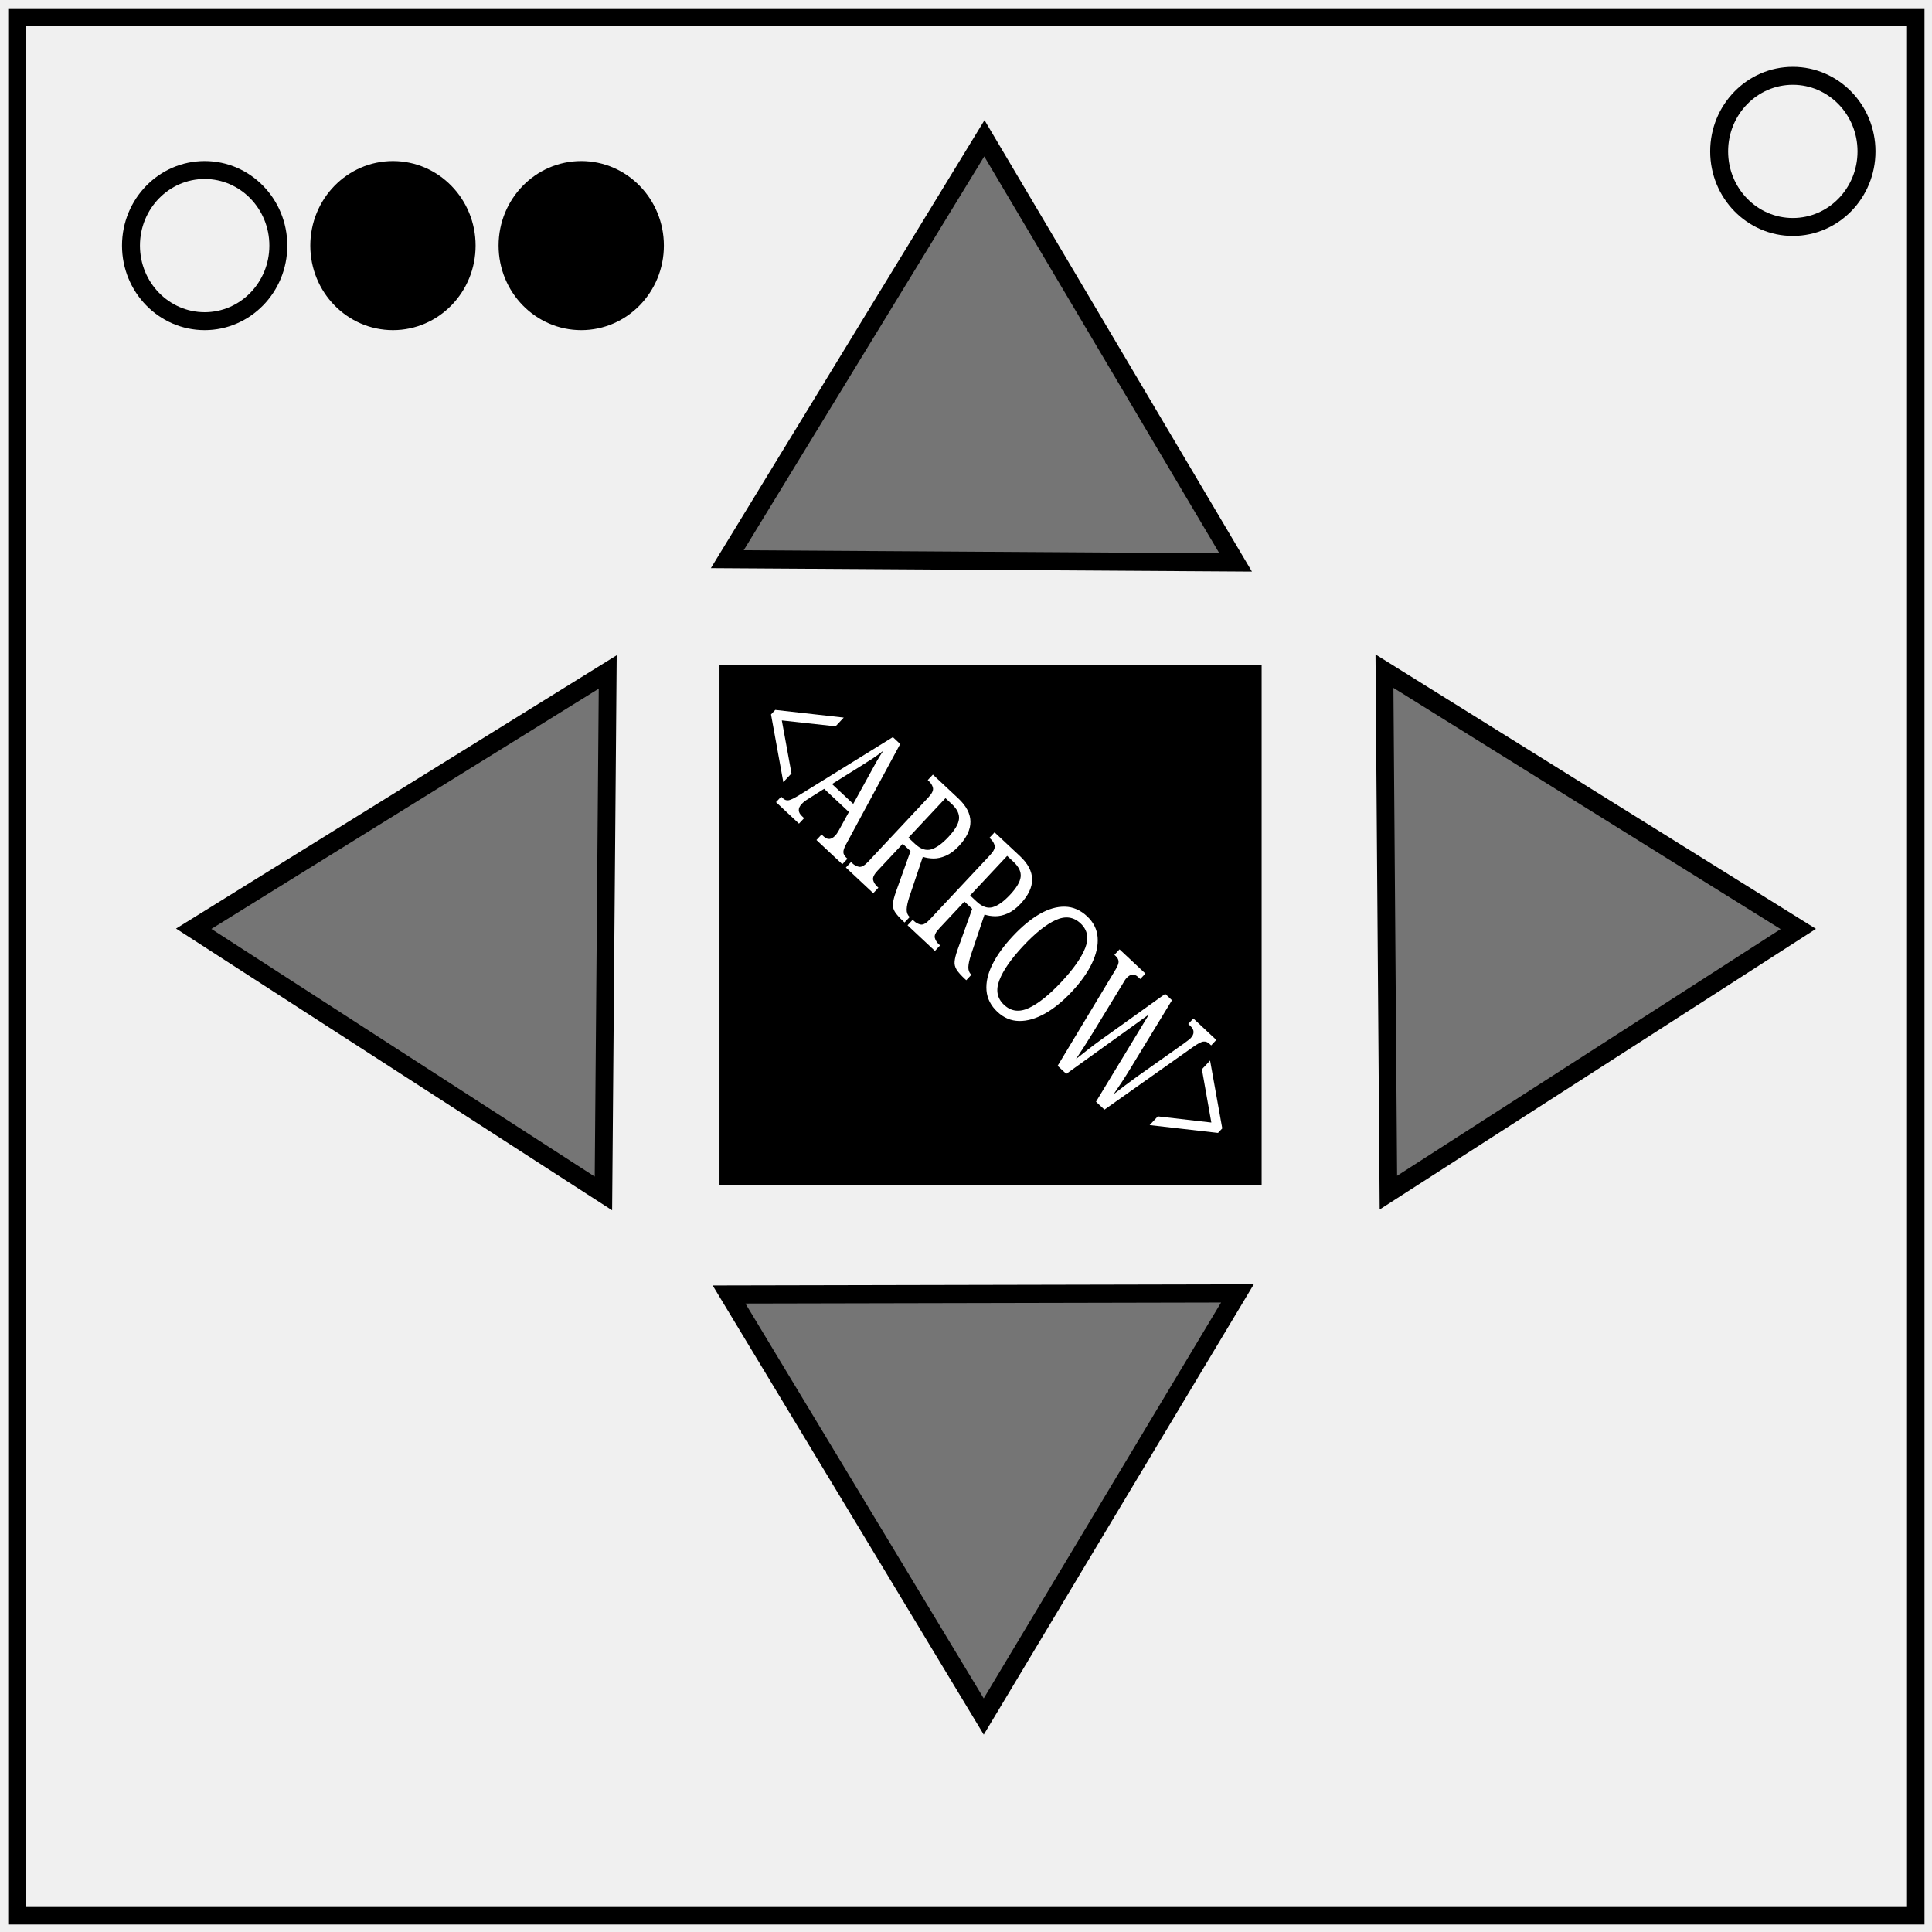
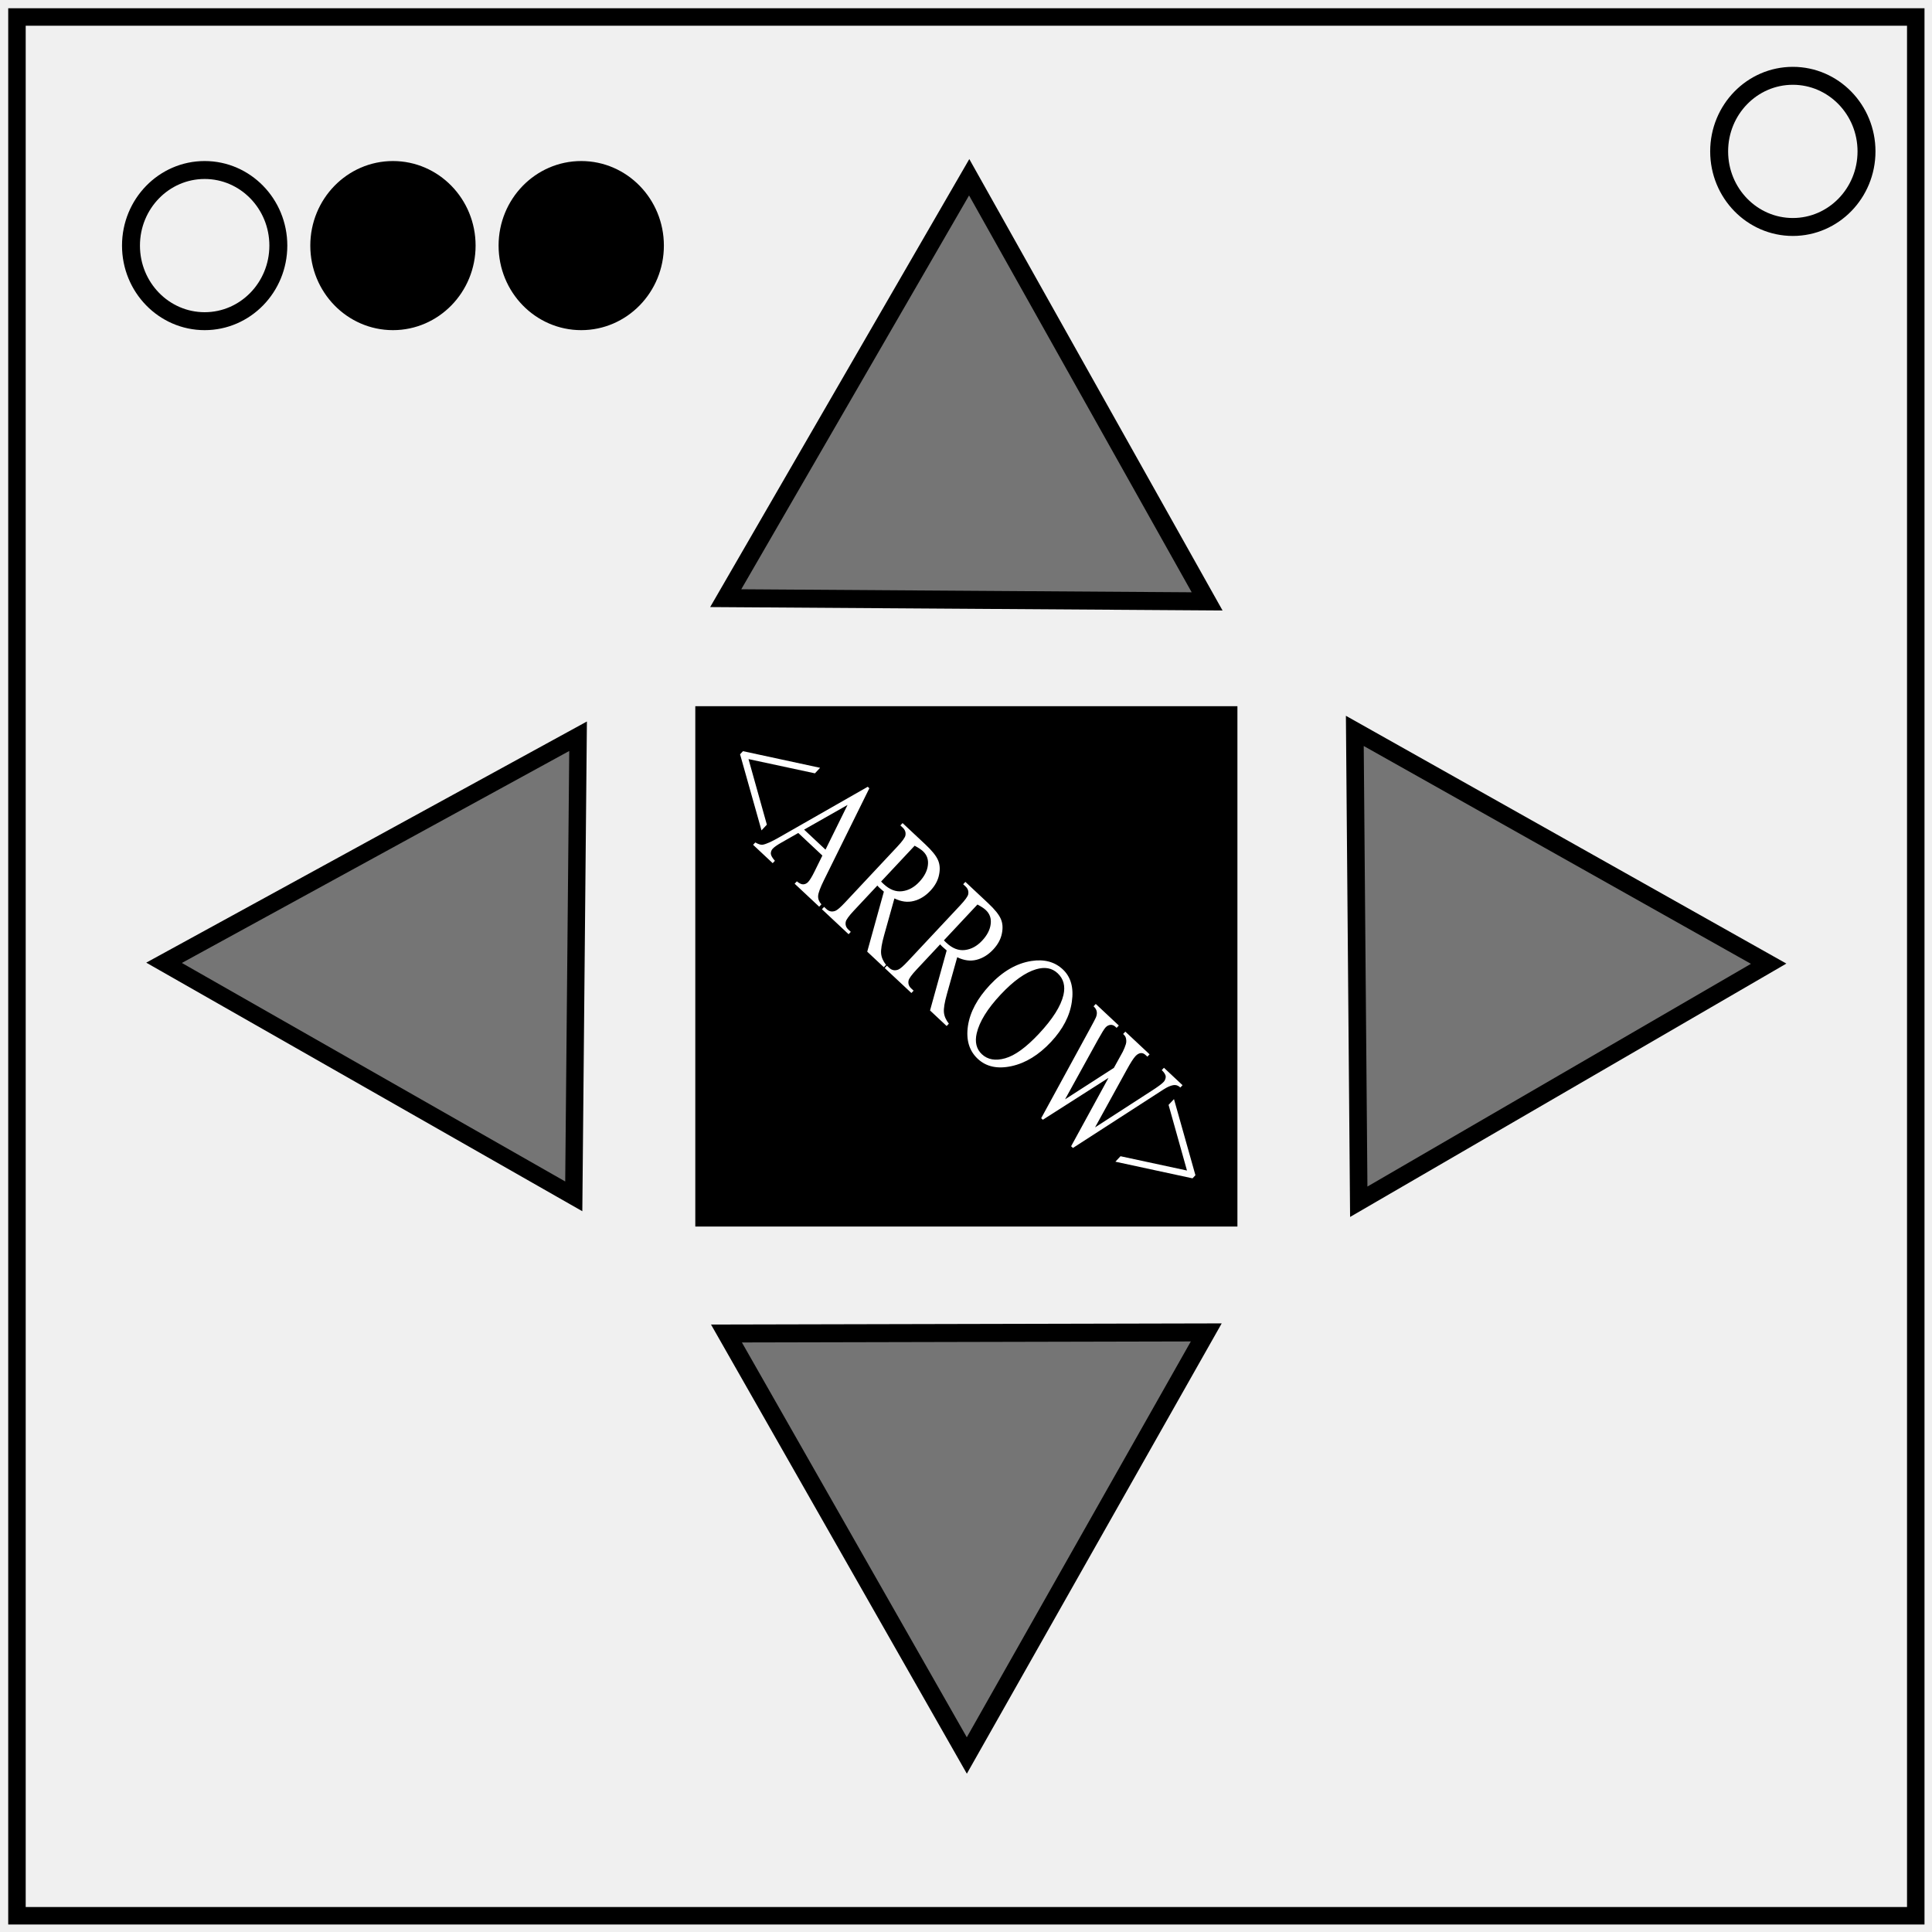
- <svg xmlns="http://www.w3.org/2000/svg" version="1.1" id="svg2" width="600" height="600" viewBox="0 0 600 600">
-   <defs id="defs6" />
-   <rect style="fill:none;fill-opacity:1;stroke:#000000;stroke-width:5.429;stroke-miterlimit:4;stroke-dasharray:none;stroke-opacity:1" id="rect9" width="589.689" height="589.68" x="5.267" y="5.276" />
-   <ellipse style="fill:none;fill-opacity:1;stroke:#000000;stroke-width:5.571;stroke-miterlimit:4;stroke-dasharray:none;stroke-opacity:1" id="path4530" cx="556.78" cy="47.017" rx="22.881" ry="23.473" />
-   <rect style="fill:#000000;fill-opacity:1;stroke:#000000;stroke-width:5.477;stroke-miterlimit:4;stroke-dasharray:none;stroke-opacity:1" id="rect4532" width="162.884" height="156.119" x="226.185" y="209.174" />
-   <path style="fill:#000000;fill-opacity:0.513;stroke:#000000;stroke-width:5.5;stroke-miterlimit:4;stroke-dasharray:none;stroke-opacity:1" id="path4534" d="m 386.441,800.847 -74.012,-0.49 -74.012,-0.49 37.43,-63.851 37.43,-63.851 36.582,64.341 z" transform="matrix(1.066517,0,0,1.023606,-28.40775,-645.0864)" />
-   <path style="fill:#000000;fill-opacity:0.513;stroke:#000000;stroke-width:5.5;stroke-miterlimit:4;stroke-dasharray:none;stroke-opacity:1" id="path4534-4" d="m 386.441,800.847 -74.012,-0.49 -74.012,-0.49 37.43,-63.851 37.43,-63.851 36.582,64.341 z" transform="matrix(0.01485831,1.093984,-0.9977124,0.01426049,1224.45,-63.79844)" />
-   <path style="fill:#000000;fill-opacity:0.513;stroke:#000000;stroke-width:5.5;stroke-miterlimit:4;stroke-dasharray:none;stroke-opacity:1" id="path4534-4-6" d="m 386.441,800.847 -74.012,-0.49 -74.012,-0.49 37.43,-63.851 37.43,-63.851 36.582,64.341 z" transform="matrix(0.00242589,-1.094087,0.9978067,0.00232829,-611.2926,629.6209)" />
-   <path style="fill:#000000;fill-opacity:0.513;stroke:#000000;stroke-width:5.5;stroke-miterlimit:4;stroke-dasharray:none;stroke-opacity:1" id="path4534-0" d="m 386.441,800.847 -74.012,-0.49 -74.012,-0.49 37.43,-63.851 37.43,-63.851 36.582,64.341 z" transform="matrix(-1.066481,0.00904824,-0.00825199,-1.023571,645.1587,1218.249)" />
-   <text xml:space="preserve" style="font-style:normal;font-variant:normal;font-weight:normal;font-stretch:normal;font-size:82.784px;line-height:0;font-family:serif;-inkscape-font-specification:serif;letter-spacing:0px;word-spacing:0px;fill:#000000;fill-opacity:1;stroke:none;stroke-width:2.07" x="240.429" y="263.151" id="text4583" transform="scale(1.043373,0.9584296)">
-     <tspan x="240.429" y="284.892" style="font-size:40.268px;line-height:0;fill:#ffffff;fill-opacity:1;stroke-width:2.07" id="tspan824" />
-   </text>
-   <text xml:space="preserve" style="font-style:normal;font-variant:normal;font-weight:normal;font-stretch:normal;font-size:47.057px;line-height:1.25;font-family:serif;-inkscape-font-specification:serif;letter-spacing:0px;word-spacing:0px;fill:#ffffff;fill-opacity:1;stroke:none;stroke-width:1.176" x="380.966" y="14.576" id="text830" transform="matrix(0.6205354,0.5809383,-0.8040074,0.858809,0,0)">
-     <tspan id="tspan828" x="380.966" y="14.576" style="stroke-width:1.176">&lt;ARROW&gt;</tspan>
-   </text>
-   <ellipse style="fill:none;fill-opacity:1;stroke:#000000;stroke-width:5.571;stroke-miterlimit:4;stroke-dasharray:none;stroke-opacity:1" id="path4530-1" cx="63.559" cy="76.271" rx="22.881" ry="23.473" />
-   <ellipse style="fill:#000000;fill-opacity:1;stroke:#000000;stroke-width:5.571;stroke-miterlimit:4;stroke-dasharray:none;stroke-opacity:1" id="path4530-6" cx="122.034" cy="76.271" rx="22.881" ry="23.473" />
-   <ellipse style="fill:#000000;fill-opacity:1;stroke:#000000;stroke-width:5.571;stroke-miterlimit:4;stroke-dasharray:none;stroke-opacity:1" id="path4530-7" cx="180.508" cy="76.271" rx="22.881" ry="23.473" />
+ <svg xmlns="http://www.w3.org/2000/svg" width="600" height="600">
+   <path fill="none" stroke="#000" stroke-width="5.429" d="M5.267 5.276h589.689v589.68H5.267z" />
+   <ellipse cx="556.78" cy="47.017" rx="22.881" ry="23.473" fill="none" stroke="#000" stroke-width="5.571" />
+   <path style="fill-opacity:.513;stroke:#000;stroke-width:5.592" d="m374.883 186.767-74.75-.501-74.754-.5 37.805-65.359 37.805-65.358 36.947 65.859z" />
+   <path style="fill-opacity:.513;stroke:#000;stroke-width:5.461" d="m421.974 373.213-.611-73.114-.612-73.115 64.261 36.151 64.261 36.152-63.65 36.963z" />
+   <path style="fill-opacity:.513;stroke:#000;stroke-width:5.398" d="m179.526 228.643-.67 71.446-.667 71.448-63.62-36.265-63.62-36.265 64.288-35.182z" />
+   <path style="fill-opacity:.513;stroke:#000;stroke-width:5.583" d="m225.61 414.13 74.502-.168 74.505-.169-37.18 65.695-37.18 65.695-37.324-65.526z" />
+   <path style="stroke:#000;stroke-width:5.477" d="M218.67 222.056h162.883v156.12H218.67z" />
+   <path d="m238.255 220.399 23.95 5.167-1.606 1.717-20.63-4.428 5.703 20.372-1.663 1.776-6.659-23.637zm24.66 32.417-7.486-7.008-5.265 2.994q-1.944 1.106-2.664 1.875-.573.612-.603 1.472.003.855 1.27 2.301l-.683.73-6.088-5.7.684-.73q1.489.839 2.289.7 1.613-.267 5.213-2.34L277 231.455l.499.467-14.109 28.56q-1.7 3.444-1.8 4.867-.07 1.416 1.021 2.623l-.683.73-7.628-7.141.683-.73q1.23 1.002 2.053.922.839-.067 1.448-.718.813-.868 1.998-3.277zm.968-1.834 6.844-13.884-13.489 7.663zm18.12 36.514-5.161-4.832 5.168-18.637q-.764-.641-1.22-1.069l-.4-.373-.405-.454-7.279 7.775q-2.364 2.526-2.538 3.511-.27 1.376.813 2.39l.756.708-.684.73-8.284-7.755.684-.73.727.68q1.226 1.148 2.788.537.872-.331 3.015-2.62l16.183-17.286q2.365-2.526 2.538-3.511.257-1.39-.841-2.417l-.727-.68.683-.731 7.044 6.594q3.08 2.883 3.943 4.876.896 1.987.338 4.612-.525 2.618-2.687 4.927-2.309 2.467-5.178 3.188-2.854.734-5.994-.799l-3.194 11.414q-1.107 3.925-.936 5.715.171 1.789 1.532 3.507zm-.854-26.608q.27.254.452.46l.328.308q2.766 2.59 5.715 2.24 2.963-.336 5.365-2.902 2.346-2.506 2.665-5.132.351-2.634-1.517-4.382-.827-.774-2.59-1.72zm20.36 44.869-5.162-4.832 5.168-18.638q-.764-.64-1.22-1.068l-.4-.374q-.195-.22-.405-.453l-7.278 7.775q-2.365 2.525-2.538 3.51-.271 1.376.812 2.39l.756.708-.684.73-8.284-7.755.684-.73.727.68q1.226 1.149 2.788.537.872-.33 3.015-2.62l16.183-17.286q2.365-2.526 2.538-3.511.257-1.389-.84-2.417l-.728-.68.683-.73 7.044 6.594q3.08 2.883 3.943 4.876.896 1.986.338 4.611-.525 2.619-2.687 4.928-2.309 2.466-5.178 3.187-2.854.734-5.994-.798l-3.194 11.413q-1.107 3.926-.936 5.715.171 1.79 1.532 3.508zm-.855-26.608q.27.253.452.46l.328.307q2.766 2.59 5.715 2.24 2.964-.336 5.365-2.901 2.346-2.506 2.665-5.133.351-2.633-1.516-4.382-.827-.774-2.59-1.72zm36.929 9.023q3.764 3.524 2.802 10.066-.928 6.536-6.47 12.456-5.709 6.098-12.257 7.52-6.55 1.423-10.499-2.275-3.992-3.737-3.04-10.214.968-6.463 6.806-12.698 5.966-6.374 12.872-7.463 5.993-.943 9.786 2.608zm-1.62 1.187q-2.595-2.43-6.657-1.234-5.057 1.486-11.042 7.88-6.134 6.551-7.416 11.979-.958 4.138 1.594 6.528 2.723 2.55 7.244 1.264 4.535-1.272 10.465-7.606 6.429-6.867 7.634-12.07.944-4.152-1.822-6.741zm38.803 34.771-.684.73q-.756-.707-1.577-.773-.822-.066-2.21.56-.932.424-3.983 2.454l-25.581 16.523-.57-.534 11.61-21.233-20.394 13.01-.513-.48 15.055-27.599q1.686-3.087 1.94-3.7.417-1.018.25-1.84-.134-.829-.975-1.616l.684-.73 7.157 6.7-.683.73-.342-.32q-.756-.707-1.599-.607-.842.1-1.47.77-.647.691-2.347 3.765l-10.252 18.58 15.16-9.764 1.536-2.783 1.225-2.223q.625-1.267.956-2.364.165-.548.135-1.058-.024-.69-.233-1.18-.16-.373-.745-.92l.684-.73 7.528 7.048-.683.73-.514-.48q-.798-.748-1.612-.622-.814.127-1.572.936-.942 1.006-2.646 4.113l-9.908 18.014 17.478-11.297q2.918-1.86 3.805-2.807.425-.453.58-1.048.17-.582.004-1.033-.283-.784-1.152-1.598l.683-.73zm3.096 28.929-23.95-5.168 1.588-1.697 20.644 4.442-5.717-20.386 1.68-1.795 6.66 23.637z" transform="translate(-7.516 12.883)" aria-label="&lt;ARROW&gt;" style="font-weight:400;font-size:47.057px;line-height:1.25;font-family:serif;-inkscape-font-specification:serif;letter-spacing:0;word-spacing:0;fill:#fff;stroke-width:1.176" font-weight="400" font-size="47.057" letter-spacing="0" word-spacing="0" />
+   <ellipse cx="63.559" cy="76.271" rx="22.881" ry="23.473" fill="none" stroke="#000" stroke-width="5.571" />
+   <ellipse cx="122.034" cy="76.271" rx="22.881" ry="23.473" stroke="#000" stroke-width="5.571" />
+   <ellipse cx="180.508" cy="76.271" rx="22.881" ry="23.473" stroke="#000" stroke-width="5.571" />
</svg>
